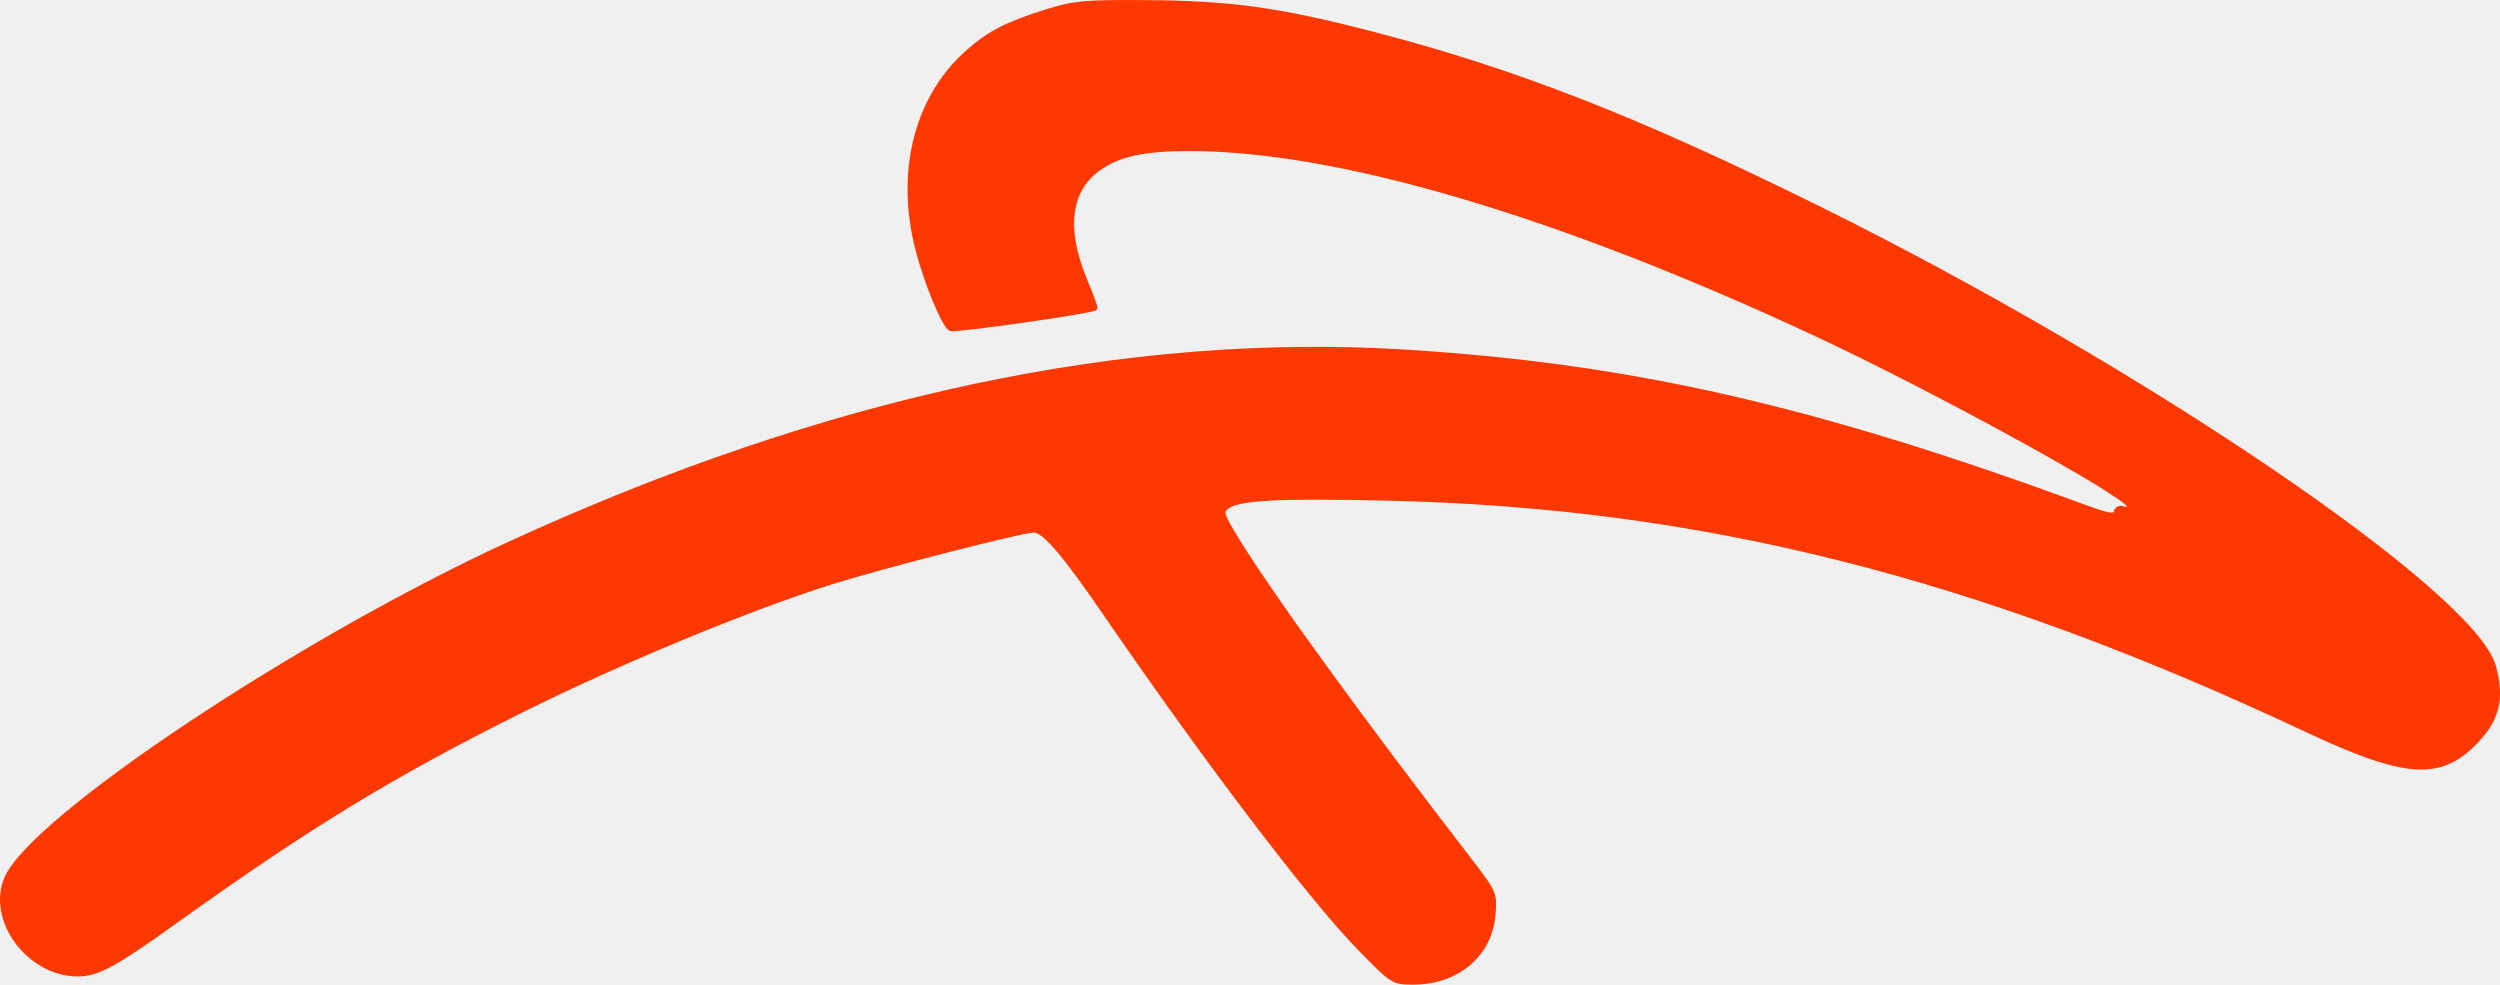
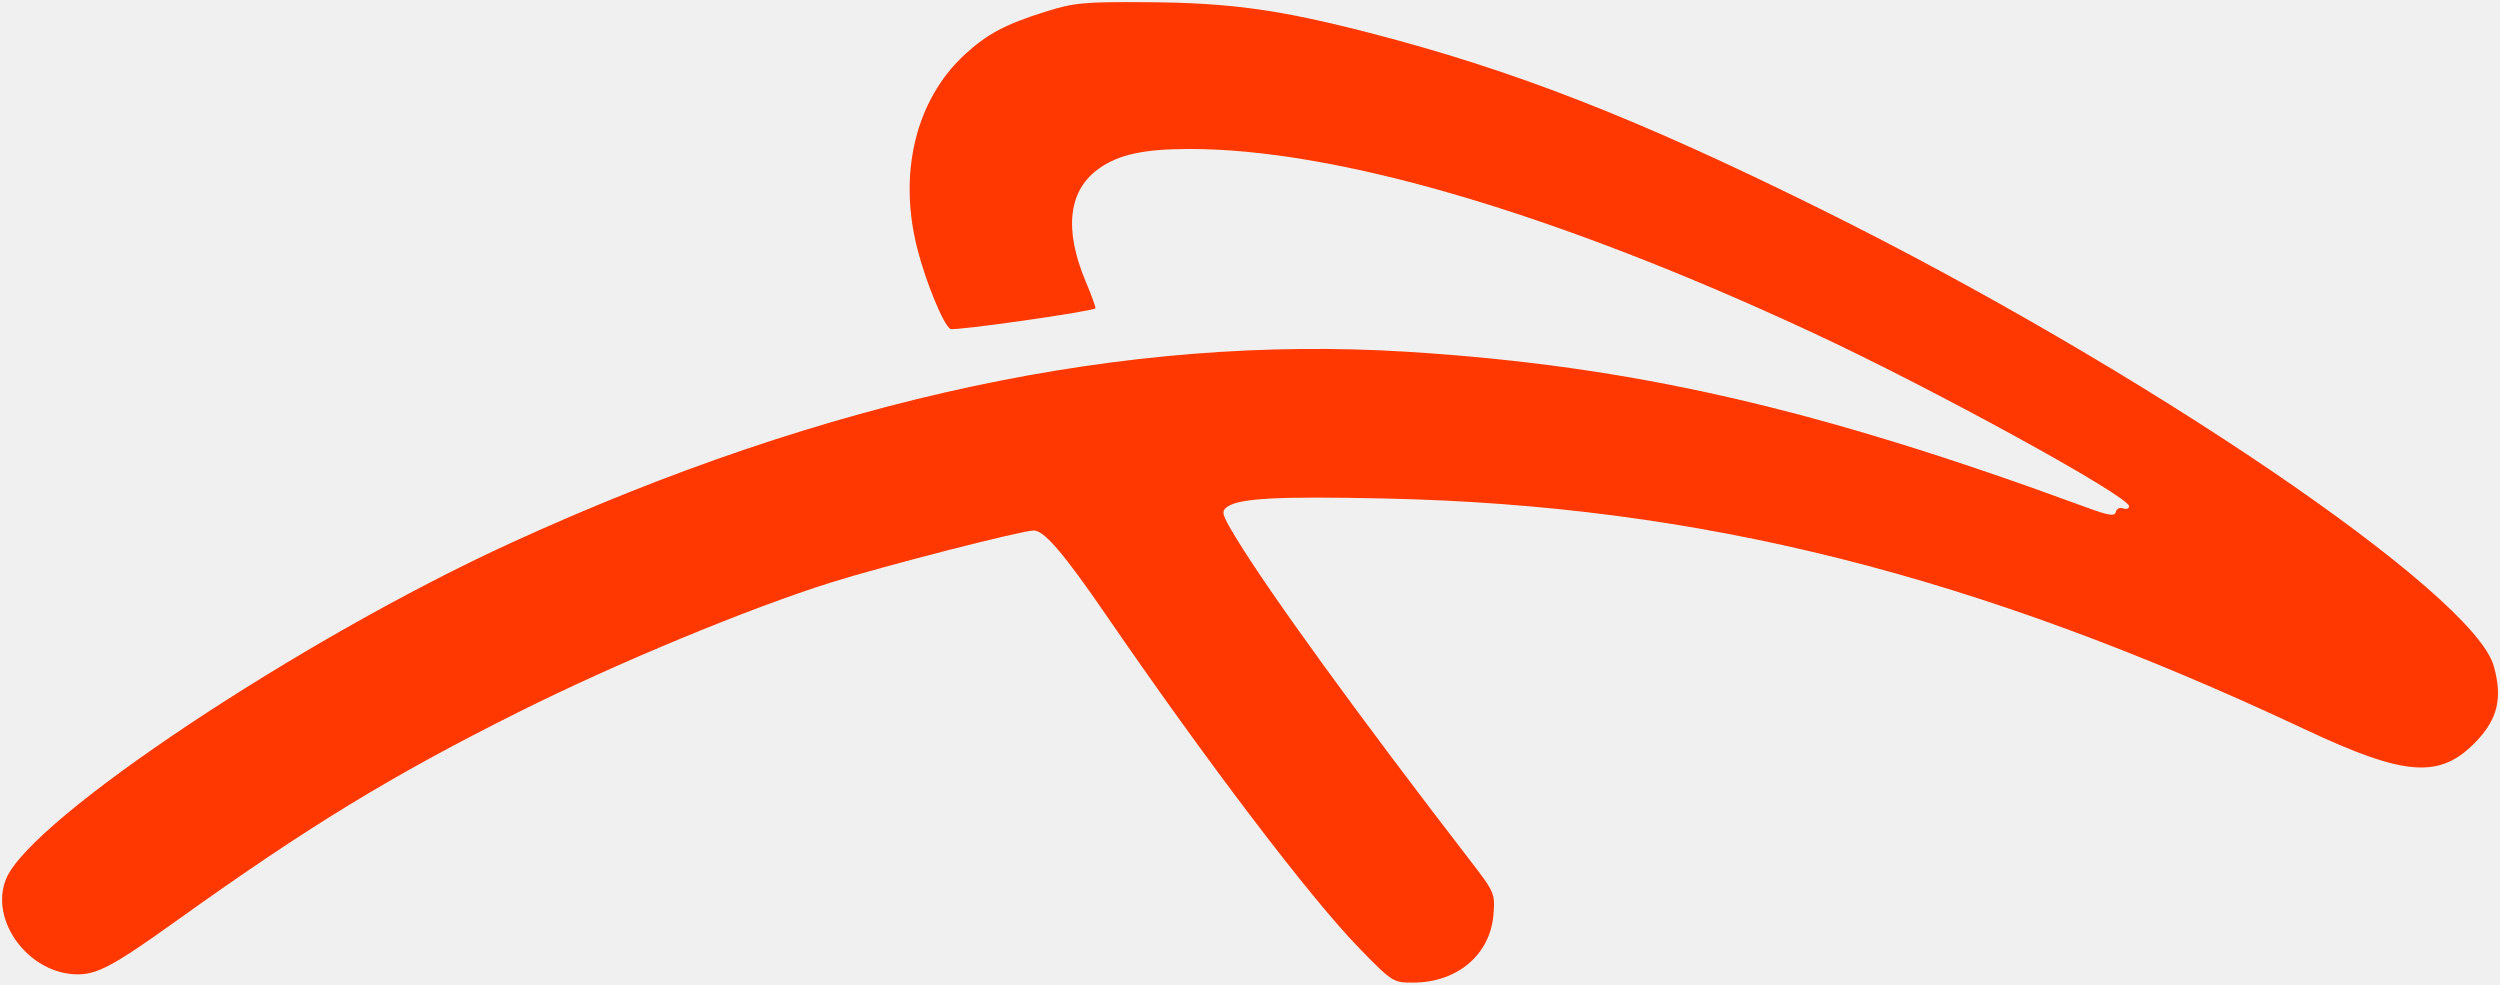
<svg xmlns="http://www.w3.org/2000/svg" width="113.896mm" height="44.859mm" viewBox="0 0 113.896 44.859" version="1.1" id="svg8">
  <defs id="defs2" />
-   <g style="fill:#ff3801;fill-opacity:1;stroke:#ffffff;stroke-opacity:1" id="layer1" transform="translate(-35.99808,-17.66876)">
-     <path style="fill:#ff3801;fill-opacity:1;stroke:#ff3801;stroke-width:0.189;stroke-opacity:1" d="m 97.936,60.878 c -2.228,-2.28 -6.926,-8.459 -11.525,-15.159 -1.951,-2.842 -2.839,-3.882 -3.317,-3.882 -0.54,0 -6.858,1.621 -9.253,2.374 -3.747,1.178 -9.756,3.669 -14.174,5.877 -5.84,2.918 -9.601,5.212 -15.673,9.56 -2.79,1.998 -3.553,2.411 -4.453,2.411 -2.219,0 -4.055,-2.458 -3.259,-4.363 1.146,-2.743 13.443,-10.92 23.007,-15.299 14.417,-6.601 28.035,-9.504 40.821,-8.702 10.262,0.643 18.622,2.558 30.9,7.075 1.063,0.391 1.335,0.434 1.382,0.221 0.033,-0.146 0.181,-0.219 0.331,-0.162 0.149,0.057 0.272,0.013 0.272,-0.098 0,-0.455 -8.943,-5.361 -14.394,-7.896 -11.73,-5.456 -21.726,-8.398 -28.469,-8.379 -2.011,0.006 -3.132,0.246 -4.029,0.864 -1.427,0.983 -1.651,2.776 -0.645,5.164 0.275,0.654 0.475,1.209 0.443,1.233 -0.207,0.154 -6.443,1.039 -6.607,0.938 -0.32,-0.198 -1.11,-2.117 -1.503,-3.651 -0.885,-3.455 -0.07,-6.793 2.16,-8.85 1.022,-0.942 1.856,-1.383 3.72,-1.966 1.269,-0.397 1.746,-0.441 4.628,-0.419 3.763,0.028 5.985,0.336 10.111,1.402 6.581,1.7 12.183,3.888 20.505,8.009 14.682,7.269 29.775,17.515 30.698,20.84 0.402,1.448 0.179,2.399 -0.803,3.426 -1.64,1.716 -3.216,1.606 -7.784,-0.541 -14.992,-7.047 -27.57,-10.208 -41.874,-10.524 -4.948,-0.109 -6.701,-0.016 -7.249,0.384 -0.281,0.205 -0.241,0.342 0.404,1.405 1.522,2.507 5.595,8.12 10.654,14.683 1.133,1.47 1.156,1.523 1.076,2.49 -0.151,1.817 -1.639,3.082 -3.639,3.091 -0.93,0.004 -0.956,-0.013 -2.463,-1.555 z" id="path830" />
+   <g style="fill:#ff3801;fill-opacity:1;stroke:none;stroke-opacity:1;stroke-width:0.794;stroke-miterlimit:4;stroke-dasharray:none" id="layer1" transform="translate(-35.99808,-17.66876)">
+     <path style="fill:#ff3801;fill-opacity:1;stroke:none;stroke-width:0.794;stroke-opacity:1;stroke-miterlimit:4;stroke-dasharray:none" d="m 97.936,60.878 c -2.228,-2.28 -6.926,-8.459 -11.525,-15.159 -1.951,-2.842 -2.839,-3.882 -3.317,-3.882 -0.54,0 -6.858,1.621 -9.253,2.374 -3.747,1.178 -9.756,3.669 -14.174,5.877 -5.84,2.918 -9.601,5.212 -15.673,9.56 -2.79,1.998 -3.553,2.411 -4.453,2.411 -2.219,0 -4.055,-2.458 -3.259,-4.363 1.146,-2.743 13.443,-10.92 23.007,-15.299 14.417,-6.601 28.035,-9.504 40.821,-8.702 10.262,0.643 18.622,2.558 30.9,7.075 1.063,0.391 1.335,0.434 1.382,0.221 0.033,-0.146 0.181,-0.219 0.331,-0.162 0.149,0.057 0.272,0.013 0.272,-0.098 0,-0.455 -8.943,-5.361 -14.394,-7.896 -11.73,-5.456 -21.726,-8.398 -28.469,-8.379 -2.011,0.006 -3.132,0.246 -4.029,0.864 -1.427,0.983 -1.651,2.776 -0.645,5.164 0.275,0.654 0.475,1.209 0.443,1.233 -0.207,0.154 -6.443,1.039 -6.607,0.938 -0.32,-0.198 -1.11,-2.117 -1.503,-3.651 -0.885,-3.455 -0.07,-6.793 2.16,-8.85 1.022,-0.942 1.856,-1.383 3.72,-1.966 1.269,-0.397 1.746,-0.441 4.628,-0.419 3.763,0.028 5.985,0.336 10.111,1.402 6.581,1.7 12.183,3.888 20.505,8.009 14.682,7.269 29.775,17.515 30.698,20.84 0.402,1.448 0.179,2.399 -0.803,3.426 -1.64,1.716 -3.216,1.606 -7.784,-0.541 -14.992,-7.047 -27.57,-10.208 -41.874,-10.524 -4.948,-0.109 -6.701,-0.016 -7.249,0.384 -0.281,0.205 -0.241,0.342 0.404,1.405 1.522,2.507 5.595,8.12 10.654,14.683 1.133,1.47 1.156,1.523 1.076,2.49 -0.151,1.817 -1.639,3.082 -3.639,3.091 -0.93,0.004 -0.956,-0.013 -2.463,-1.555 z" id="path830" />
  </g>
</svg>
